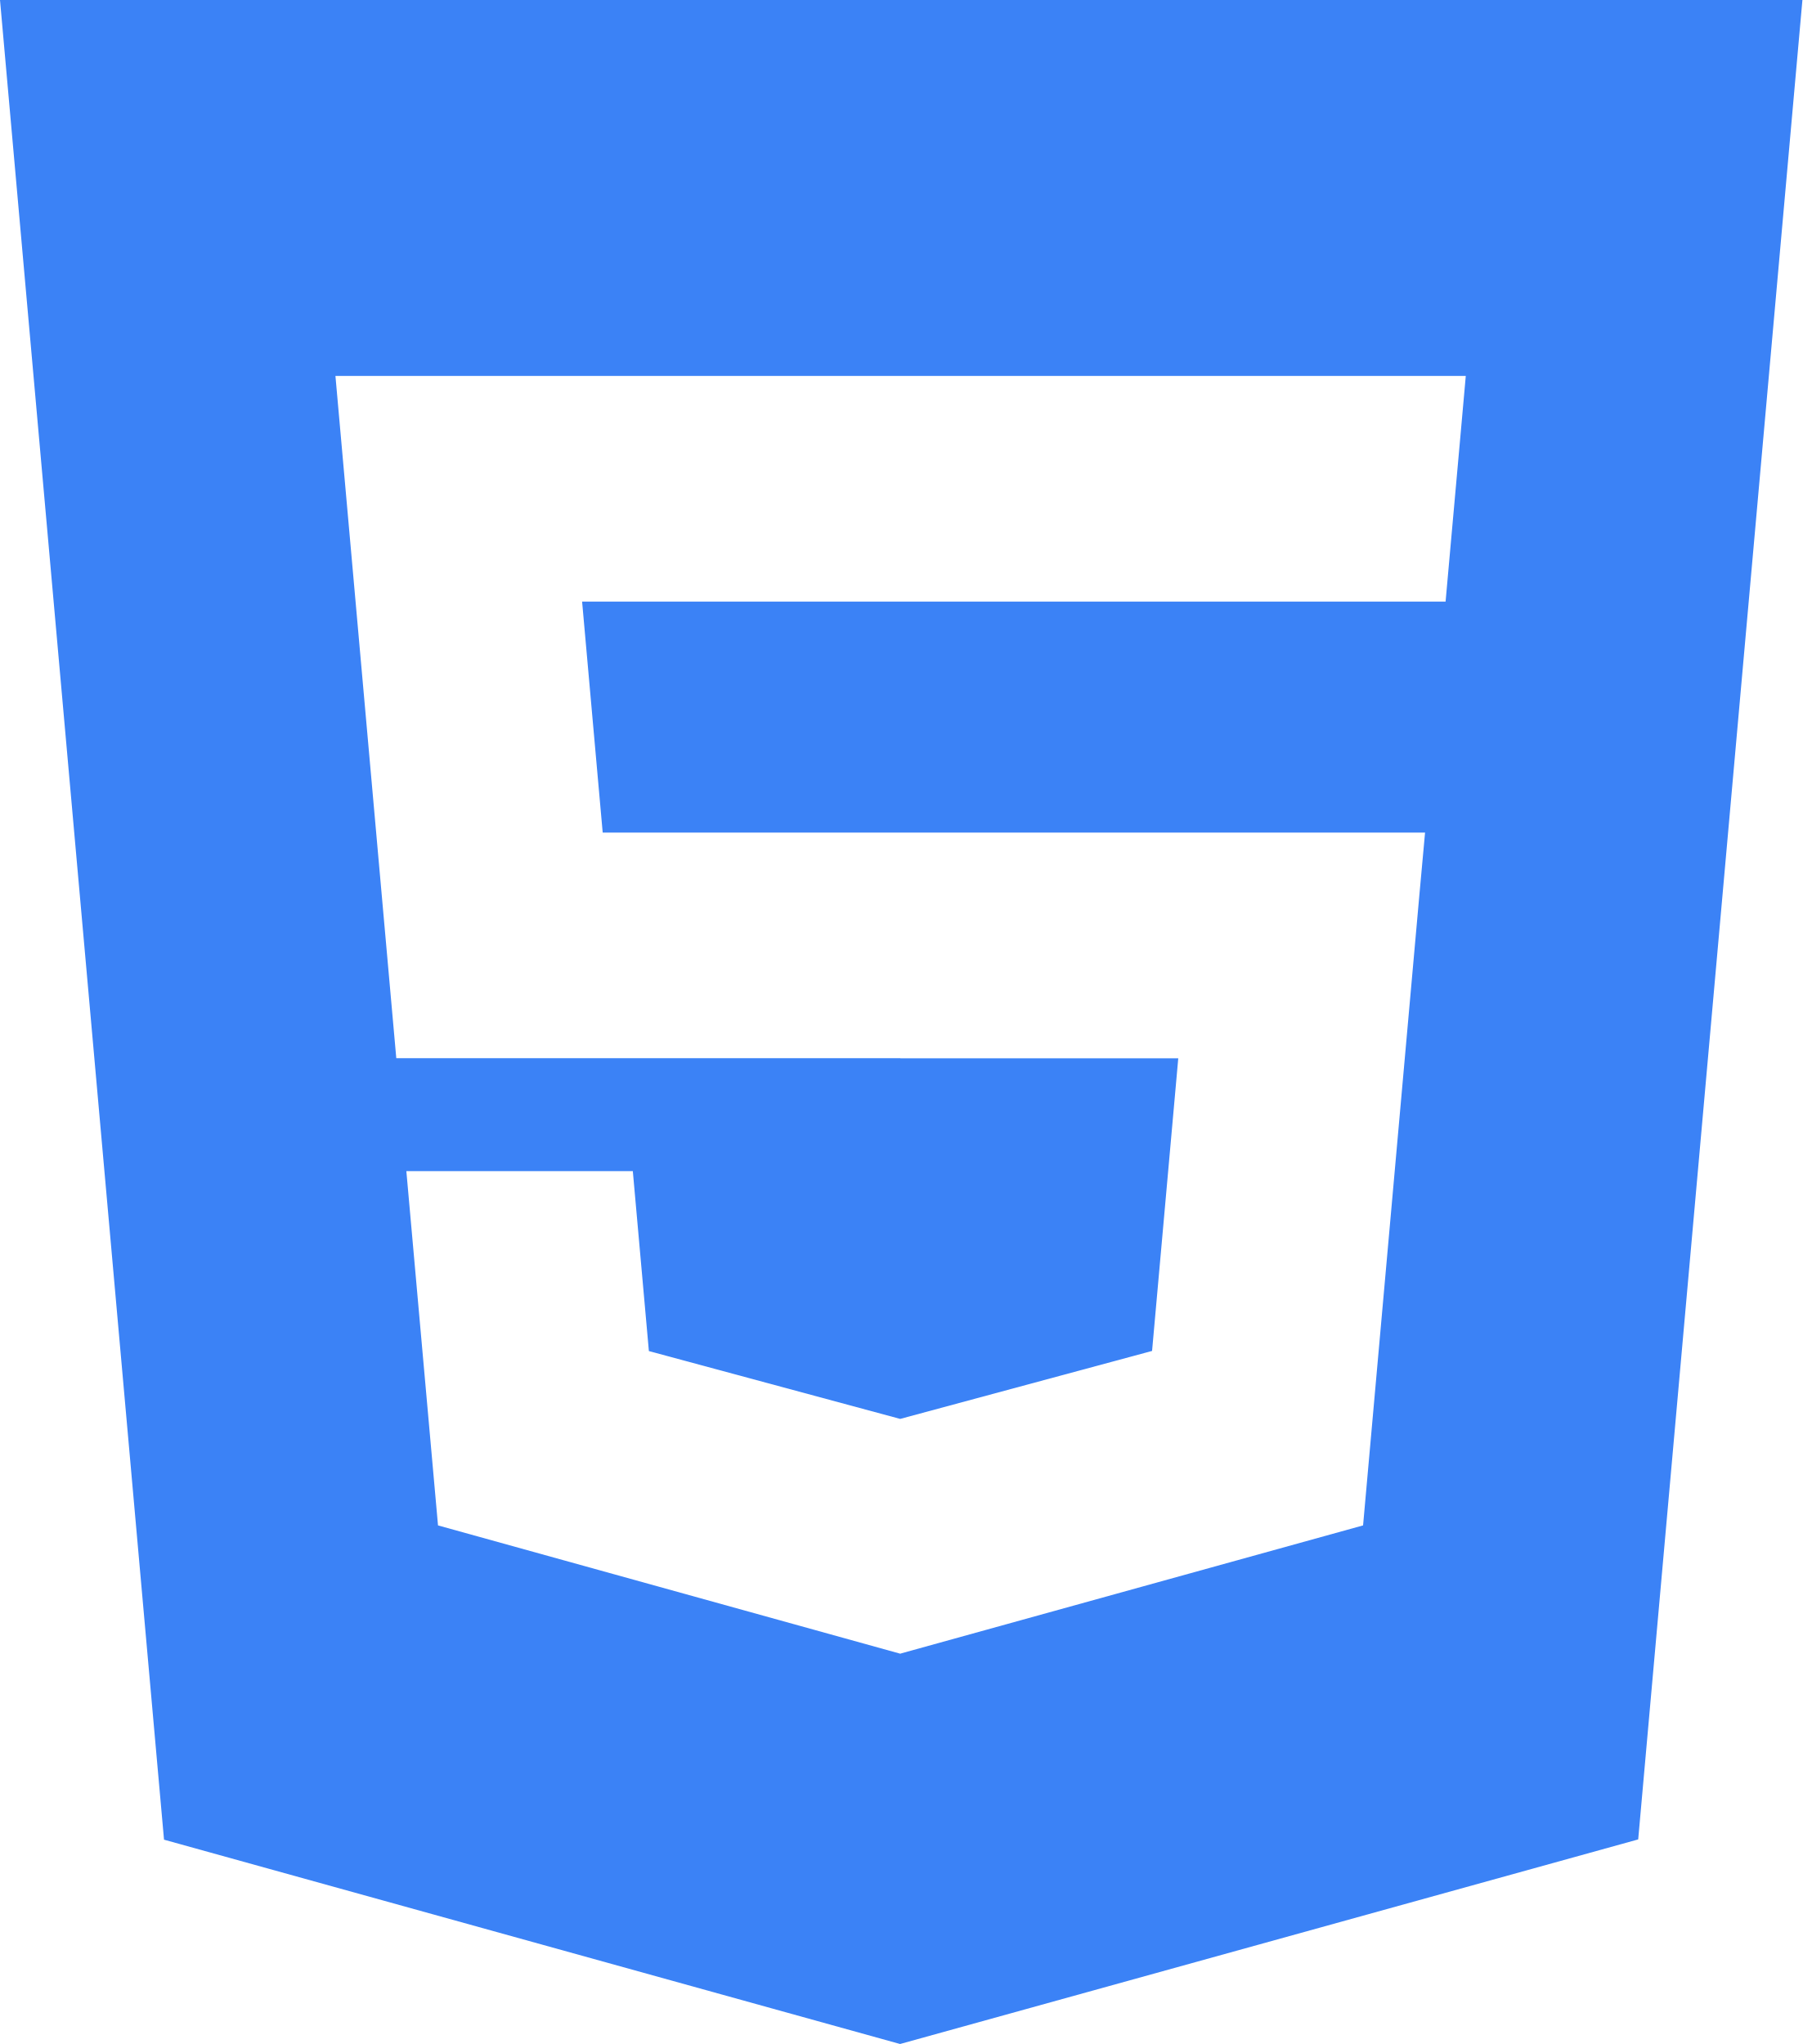
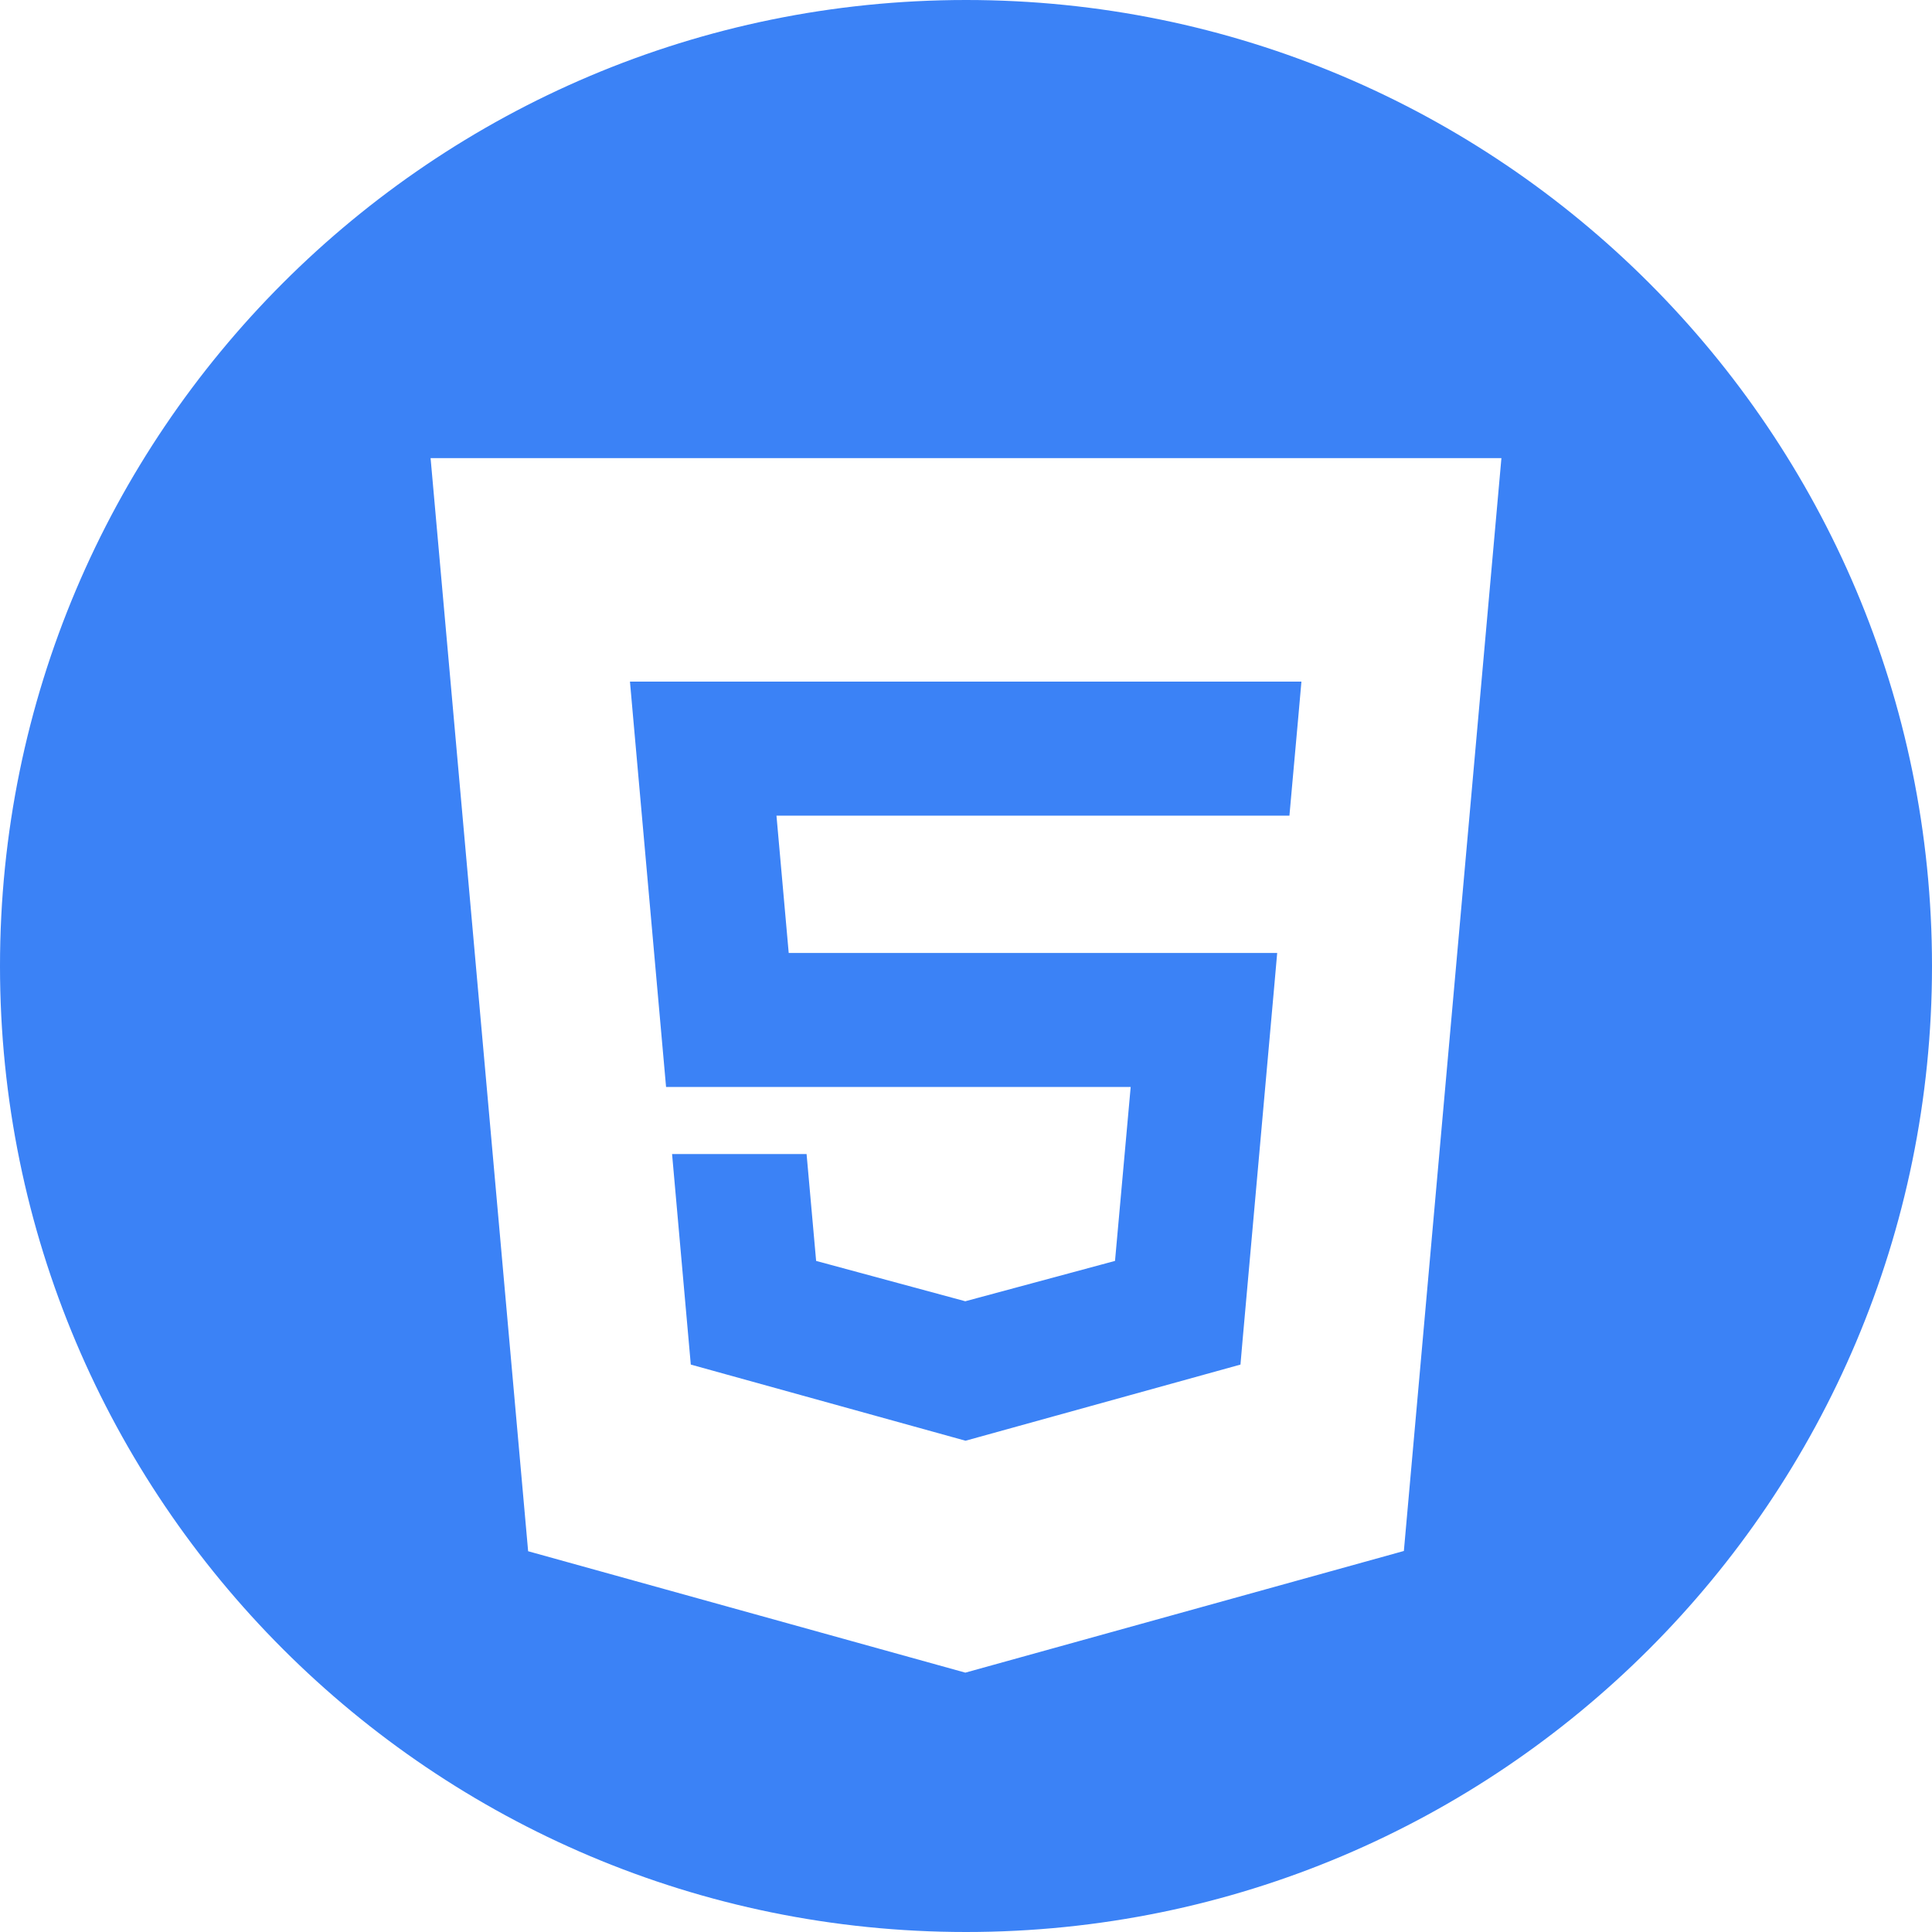
- <svg xmlns="http://www.w3.org/2000/svg" xml:space="preserve" version="1.1" style="shape-rendering:geometricPrecision; text-rendering:geometricPrecision; image-rendering:optimizeQuality; fill-rule:evenodd; clip-rule:evenodd" viewBox="0 0 270.44 306.72">
-   <defs>
-     <style type="text/css">
-    
-     .fil0 {fill:#3B82F6;fill-rule:nonzero}
-    
-   </style>
-   </defs>
+ <svg xmlns="http://www.w3.org/2000/svg" xml:space="preserve" width="413px" height="413px" version="1.1" shape-rendering="geometricPrecision" text-rendering="geometricPrecision" image-rendering="optimizeQuality" fill-rule="evenodd" clip-rule="evenodd" viewBox="0 0 157.85 157.85">
  <g id="Camada_x0020_1">
-     <path class="fil0" d="M24.61 276.06l-24.61 -276.06 270.44 0 -24.64 276.02 -110.75 30.7 -110.44 -30.66 0 0.01zm110.49 -117.25l0.12 0 41.57 0 -3.93 43.91 -37.76 10.19 0 0 -0.03 0.01 -37.71 -10.18 -2.41 -27 -18.32 0 -15.66 0 4.75 53.16 69.35 19.25 0.16 -0.04 0 -0.01 69.29 -19.2 0.51 -5.72 7.96 -89.14 0.83 -9.1 -9.12 0 -69.46 0 -0.12 0 -44.69 0 -3.09 -34.67 47.78 0 0.12 0 81.55 0 0.11 0 0.68 -7.61 1.54 -17.17 0.81 -9.08 -84.7 0 -0.12 0 -84.78 0 0.81 9.08 8.32 93.3 75.64 0 -0.01 0z" />
+     <path fill="#3B82F6" d="M78.93 0c43.59,0 78.92,35.34 78.92,78.93 0,43.59 -35.33,78.92 -78.92,78.92 -43.59,0 -78.93,-35.33 -78.93,-78.92 0,-43.59 35.34,-78.93 78.93,-78.93zm-35.78 126.74l-7.97 -89.31 87.49 0 -7.97 89.29 -35.83 9.94 -35.72 -9.92 0 0zm35.74 -37.93l0.04 0 13.45 0 -1.28 14.21 -12.21 3.29 -0.01 0.01 -12.2 -3.3 -0.78 -8.73 -5.93 0 -5.06 0 1.53 17.2 22.44 6.22 0.05 -0.01 0 0 22.42 -6.21 0.16 -1.85 2.58 -28.84 0.26 -2.94 -2.95 0 -22.47 0 -0.04 0 -14.45 0 -1 -11.22 15.45 0 0.04 0 26.39 0 0.03 0 0.22 -2.46 0.5 -5.55 0.26 -2.94 -27.4 0 -0.04 0 -27.42 0 0.26 2.94 2.69 30.18 24.47 0 0 0z" />
  </g>
</svg>
